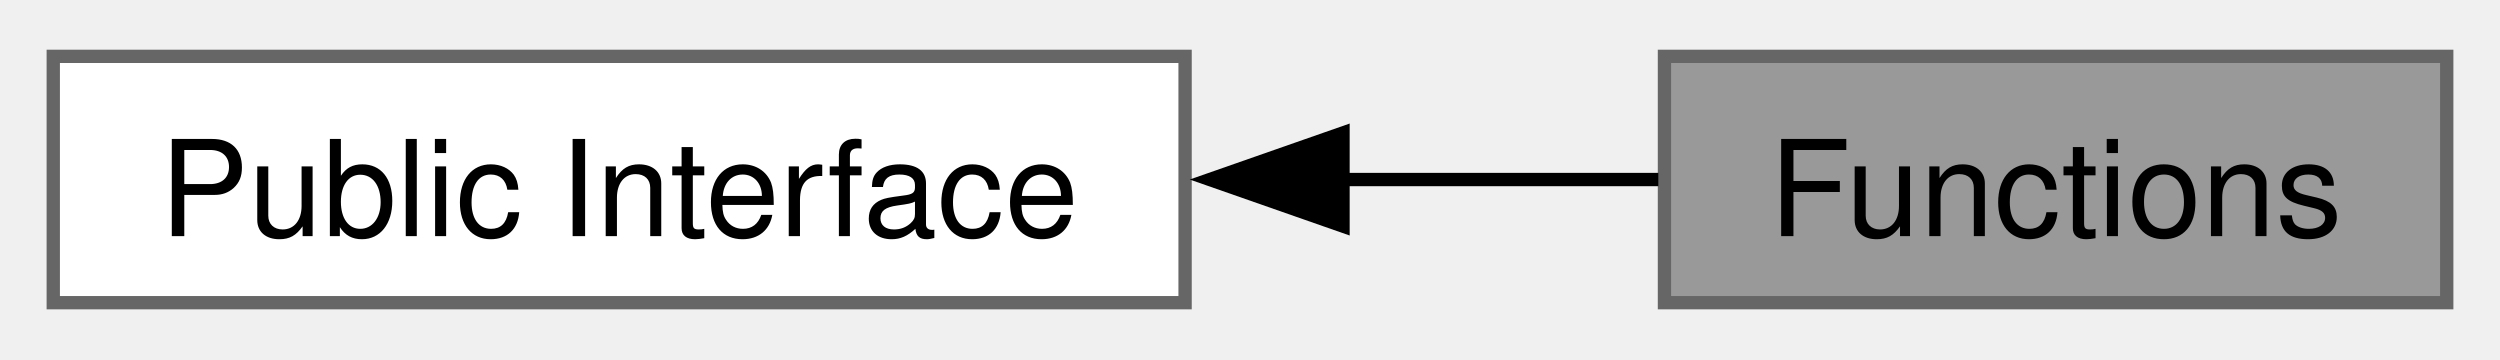
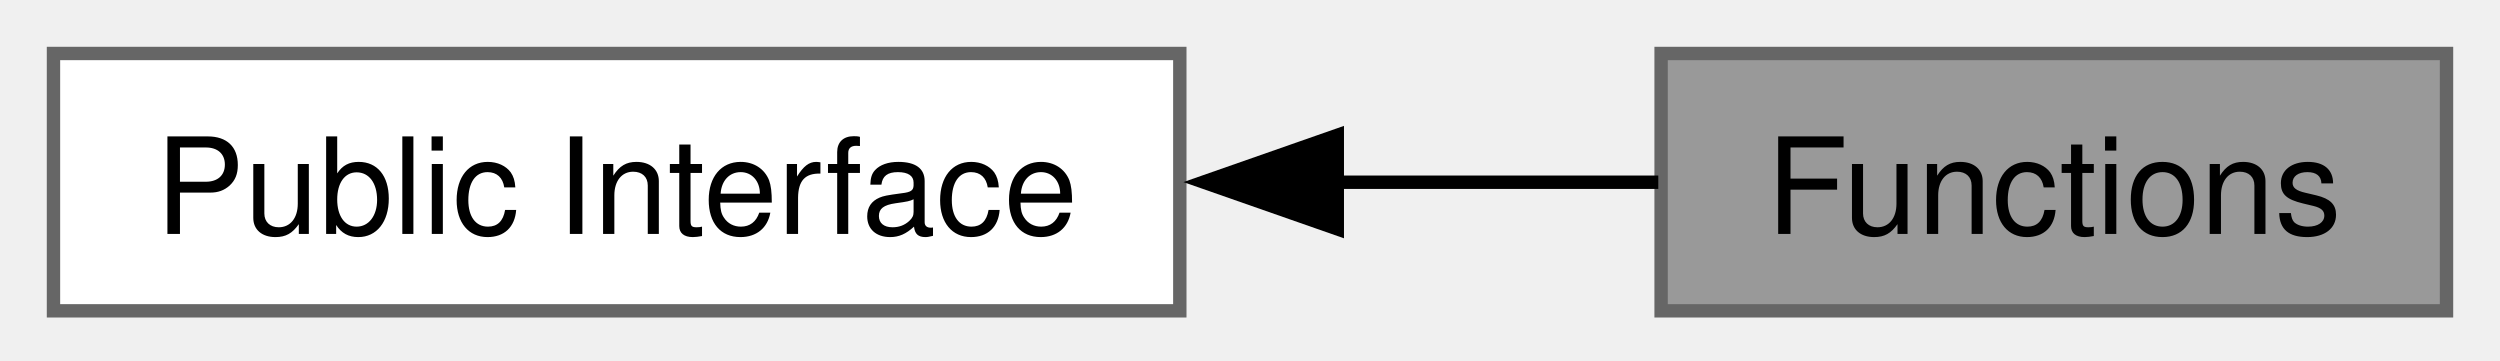
- <svg xmlns="http://www.w3.org/2000/svg" xmlns:xlink="http://www.w3.org/1999/xlink" width="188pt" height="27pt" viewBox="0.00 0.00 187.75 26.50">
-   <g id="graph0" class="graph" transform="scale(1 1) rotate(0) translate(4 22.5)">
+ <svg xmlns="http://www.w3.org/2000/svg" xmlns:xlink="http://www.w3.org/1999/xlink" width="187pt" height="27pt" viewBox="0.00 0.00 187.00 27.00">
+   <g id="graph0" class="graph" transform="scale(1 1) rotate(0) translate(4 23.25)">
    <g id="Node000002" class="node">
      <g id="a_Node000002">
        <a xlink:href="group__public.html" target="_top" xlink:title=" ">
-           <polygon fill="white" stroke="#666666" points="85,-18.5 0,-18.5 0,0 85,0 85,-18.5" />
-           <text text-anchor="middle" x="42.5" y="-5" font-family="Helvetica,sans-Serif" font-size="10.00">Public Interface</text>
+           <polygon fill="white" stroke="#666666" points="84.25,-19.25 0,-19.25 0,0 84.25,0 84.25,-19.25" />
+           <text xml:space="preserve" text-anchor="middle" x="42.12" y="-5.75" font-family="Helvetica,sans-Serif" font-size="10.00">Public Interface</text>
        </a>
      </g>
    </g>
    <g id="Node000001" class="node">
      <g id="a_Node000001">
        <a xlink:title=" ">
-           <polygon fill="#999999" stroke="#666666" points="179.75,-18.5 121,-18.5 121,0 179.75,0 179.75,-18.5" />
-           <text text-anchor="middle" x="150.38" y="-5" font-family="Helvetica,sans-Serif" font-size="10.00">Functions</text>
+           <polygon fill="#999999" stroke="#666666" points="179,-19.25 120.25,-19.25 120.25,0 179,0 179,-19.25" />
+           <text xml:space="preserve" text-anchor="middle" x="149.62" y="-5.75" font-family="Helvetica,sans-Serif" font-size="10.00">Functions</text>
        </a>
      </g>
    </g>
    <g id="edge1" class="edge">
-       <path fill="none" stroke="black" d="M96.83,-9.25C105.01,-9.25 113.17,-9.25 120.54,-9.25" />
-       <polygon fill="black" stroke="black" points="96.86,-5.75 86.86,-9.25 96.86,-12.75 96.86,-5.75" />
+       <path fill="none" stroke="black" d="M95.83,-9.62C104.18,-9.62 112.53,-9.62 120.04,-9.62" />
+       <polygon fill="black" stroke="black" points="96.03,-6.13 86.03,-9.63 96.03,-13.13 96.03,-6.13" />
    </g>
  </g>
</svg>
